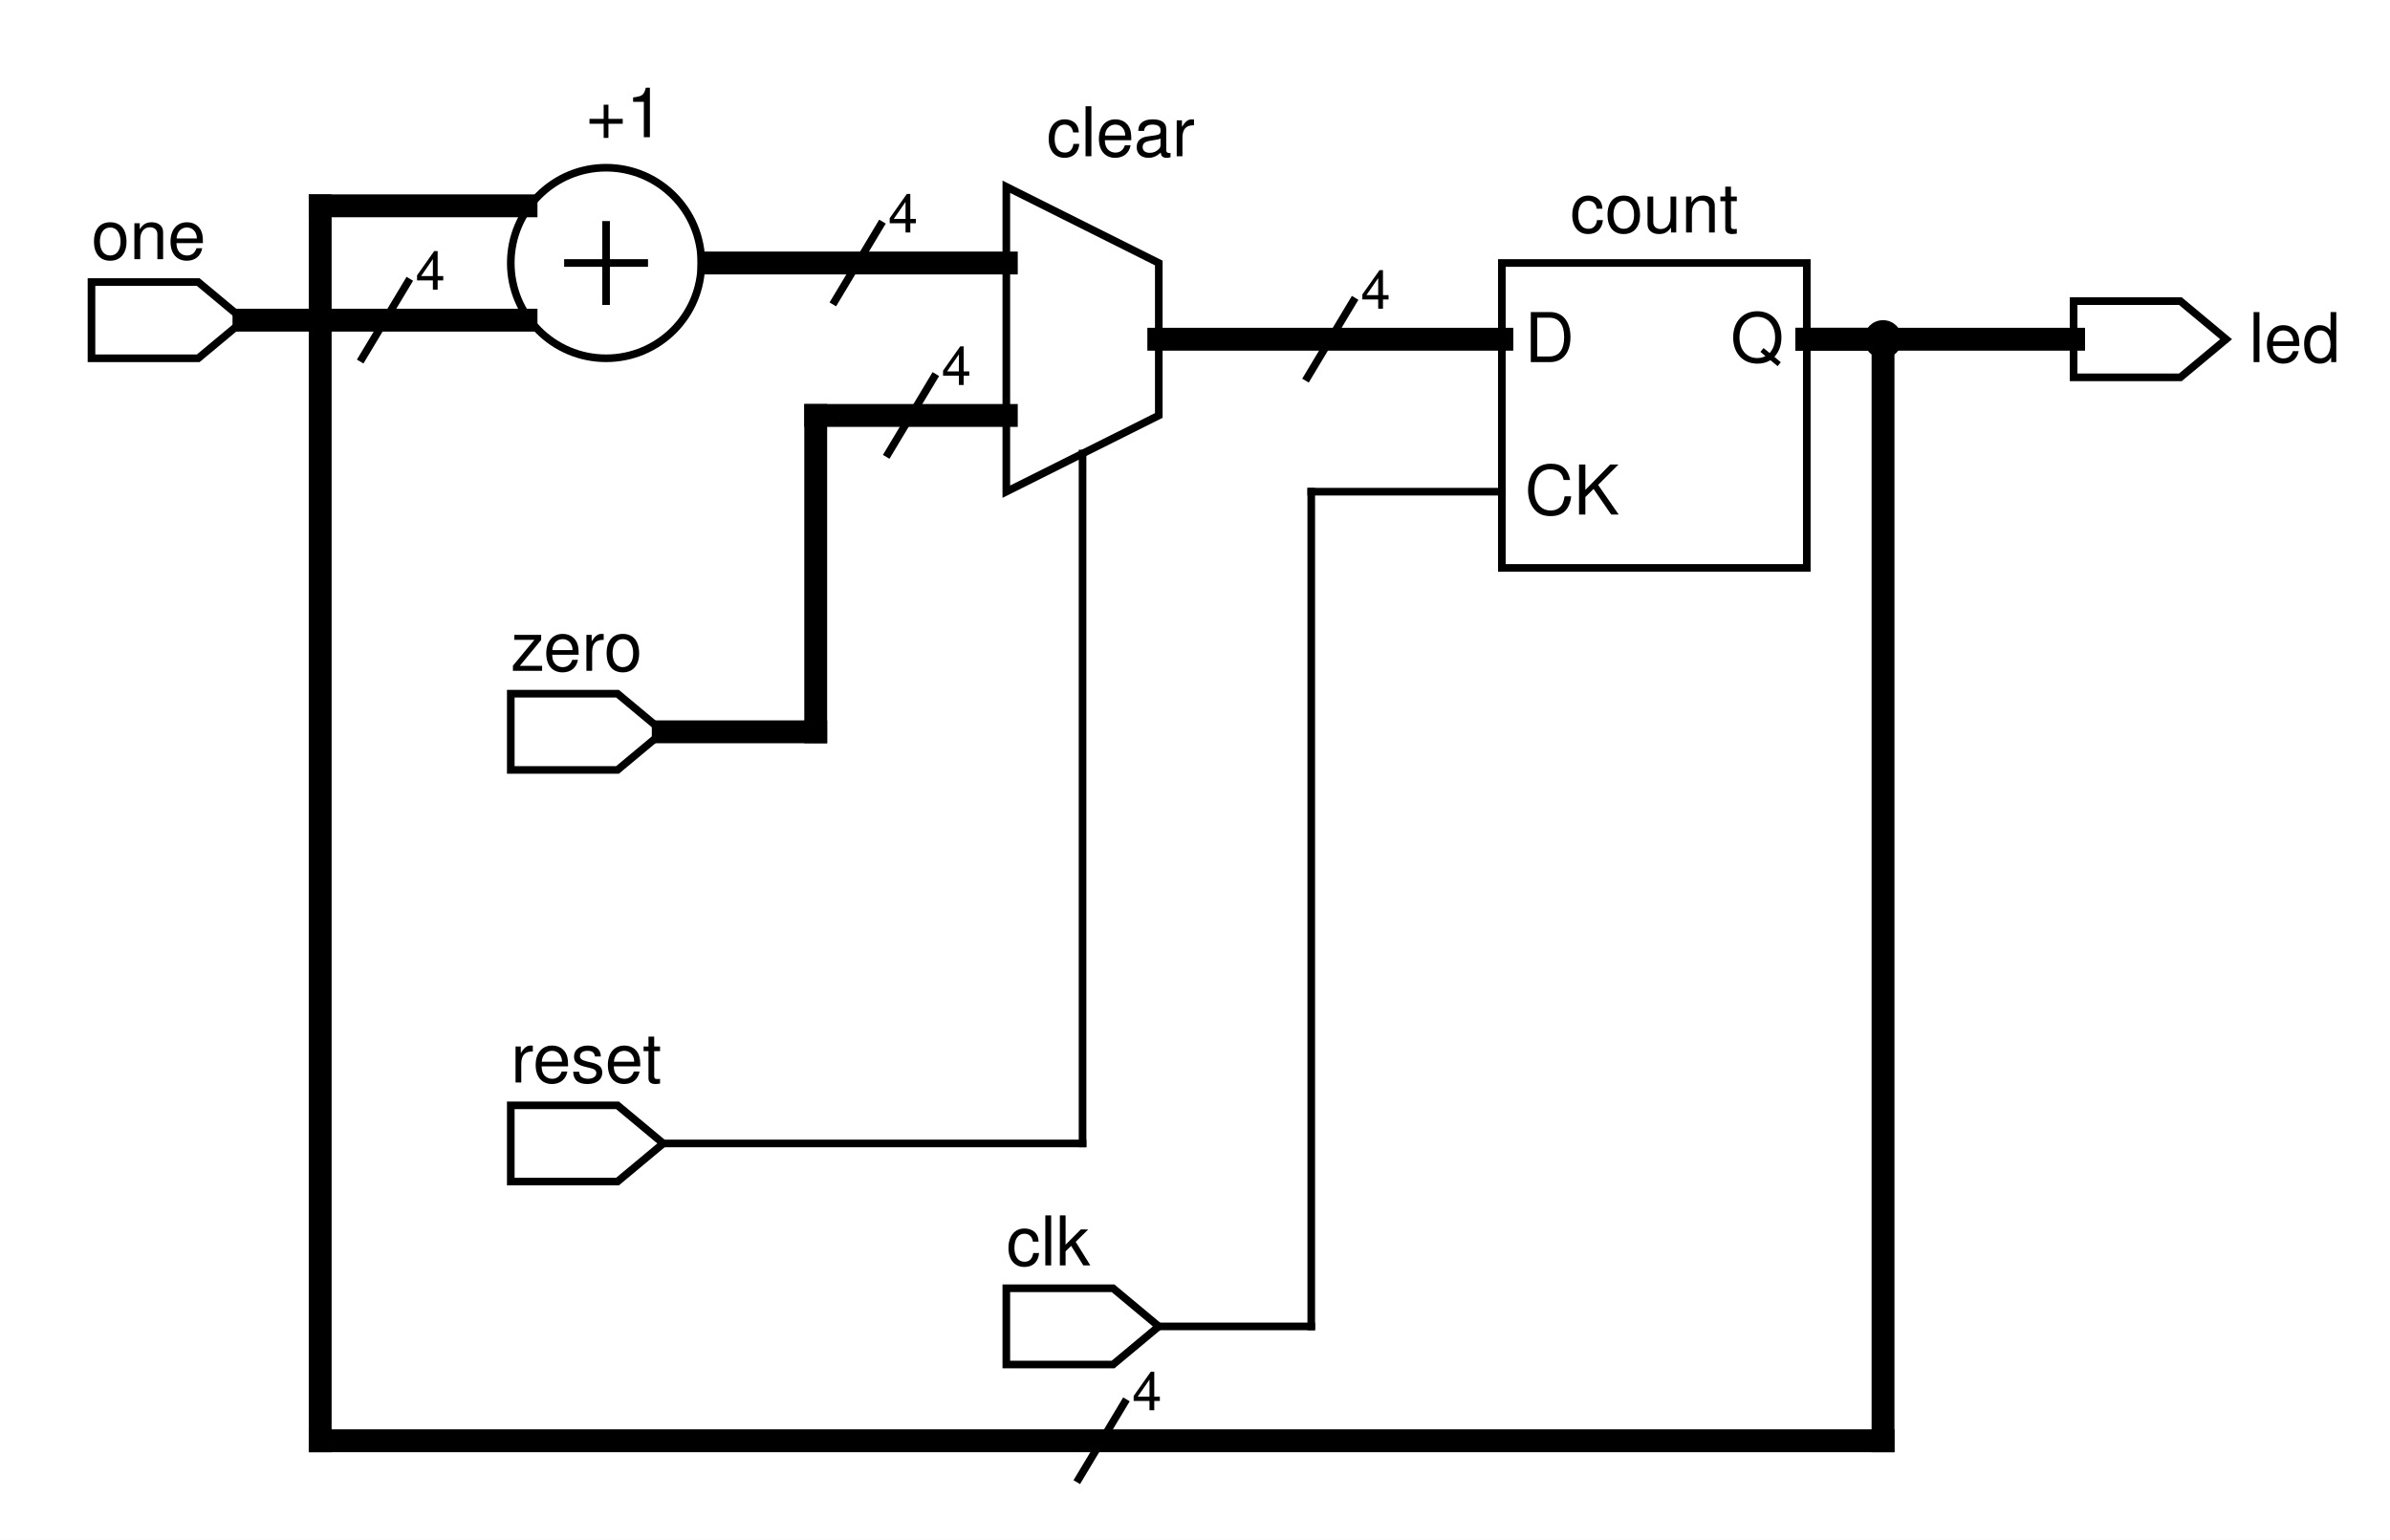
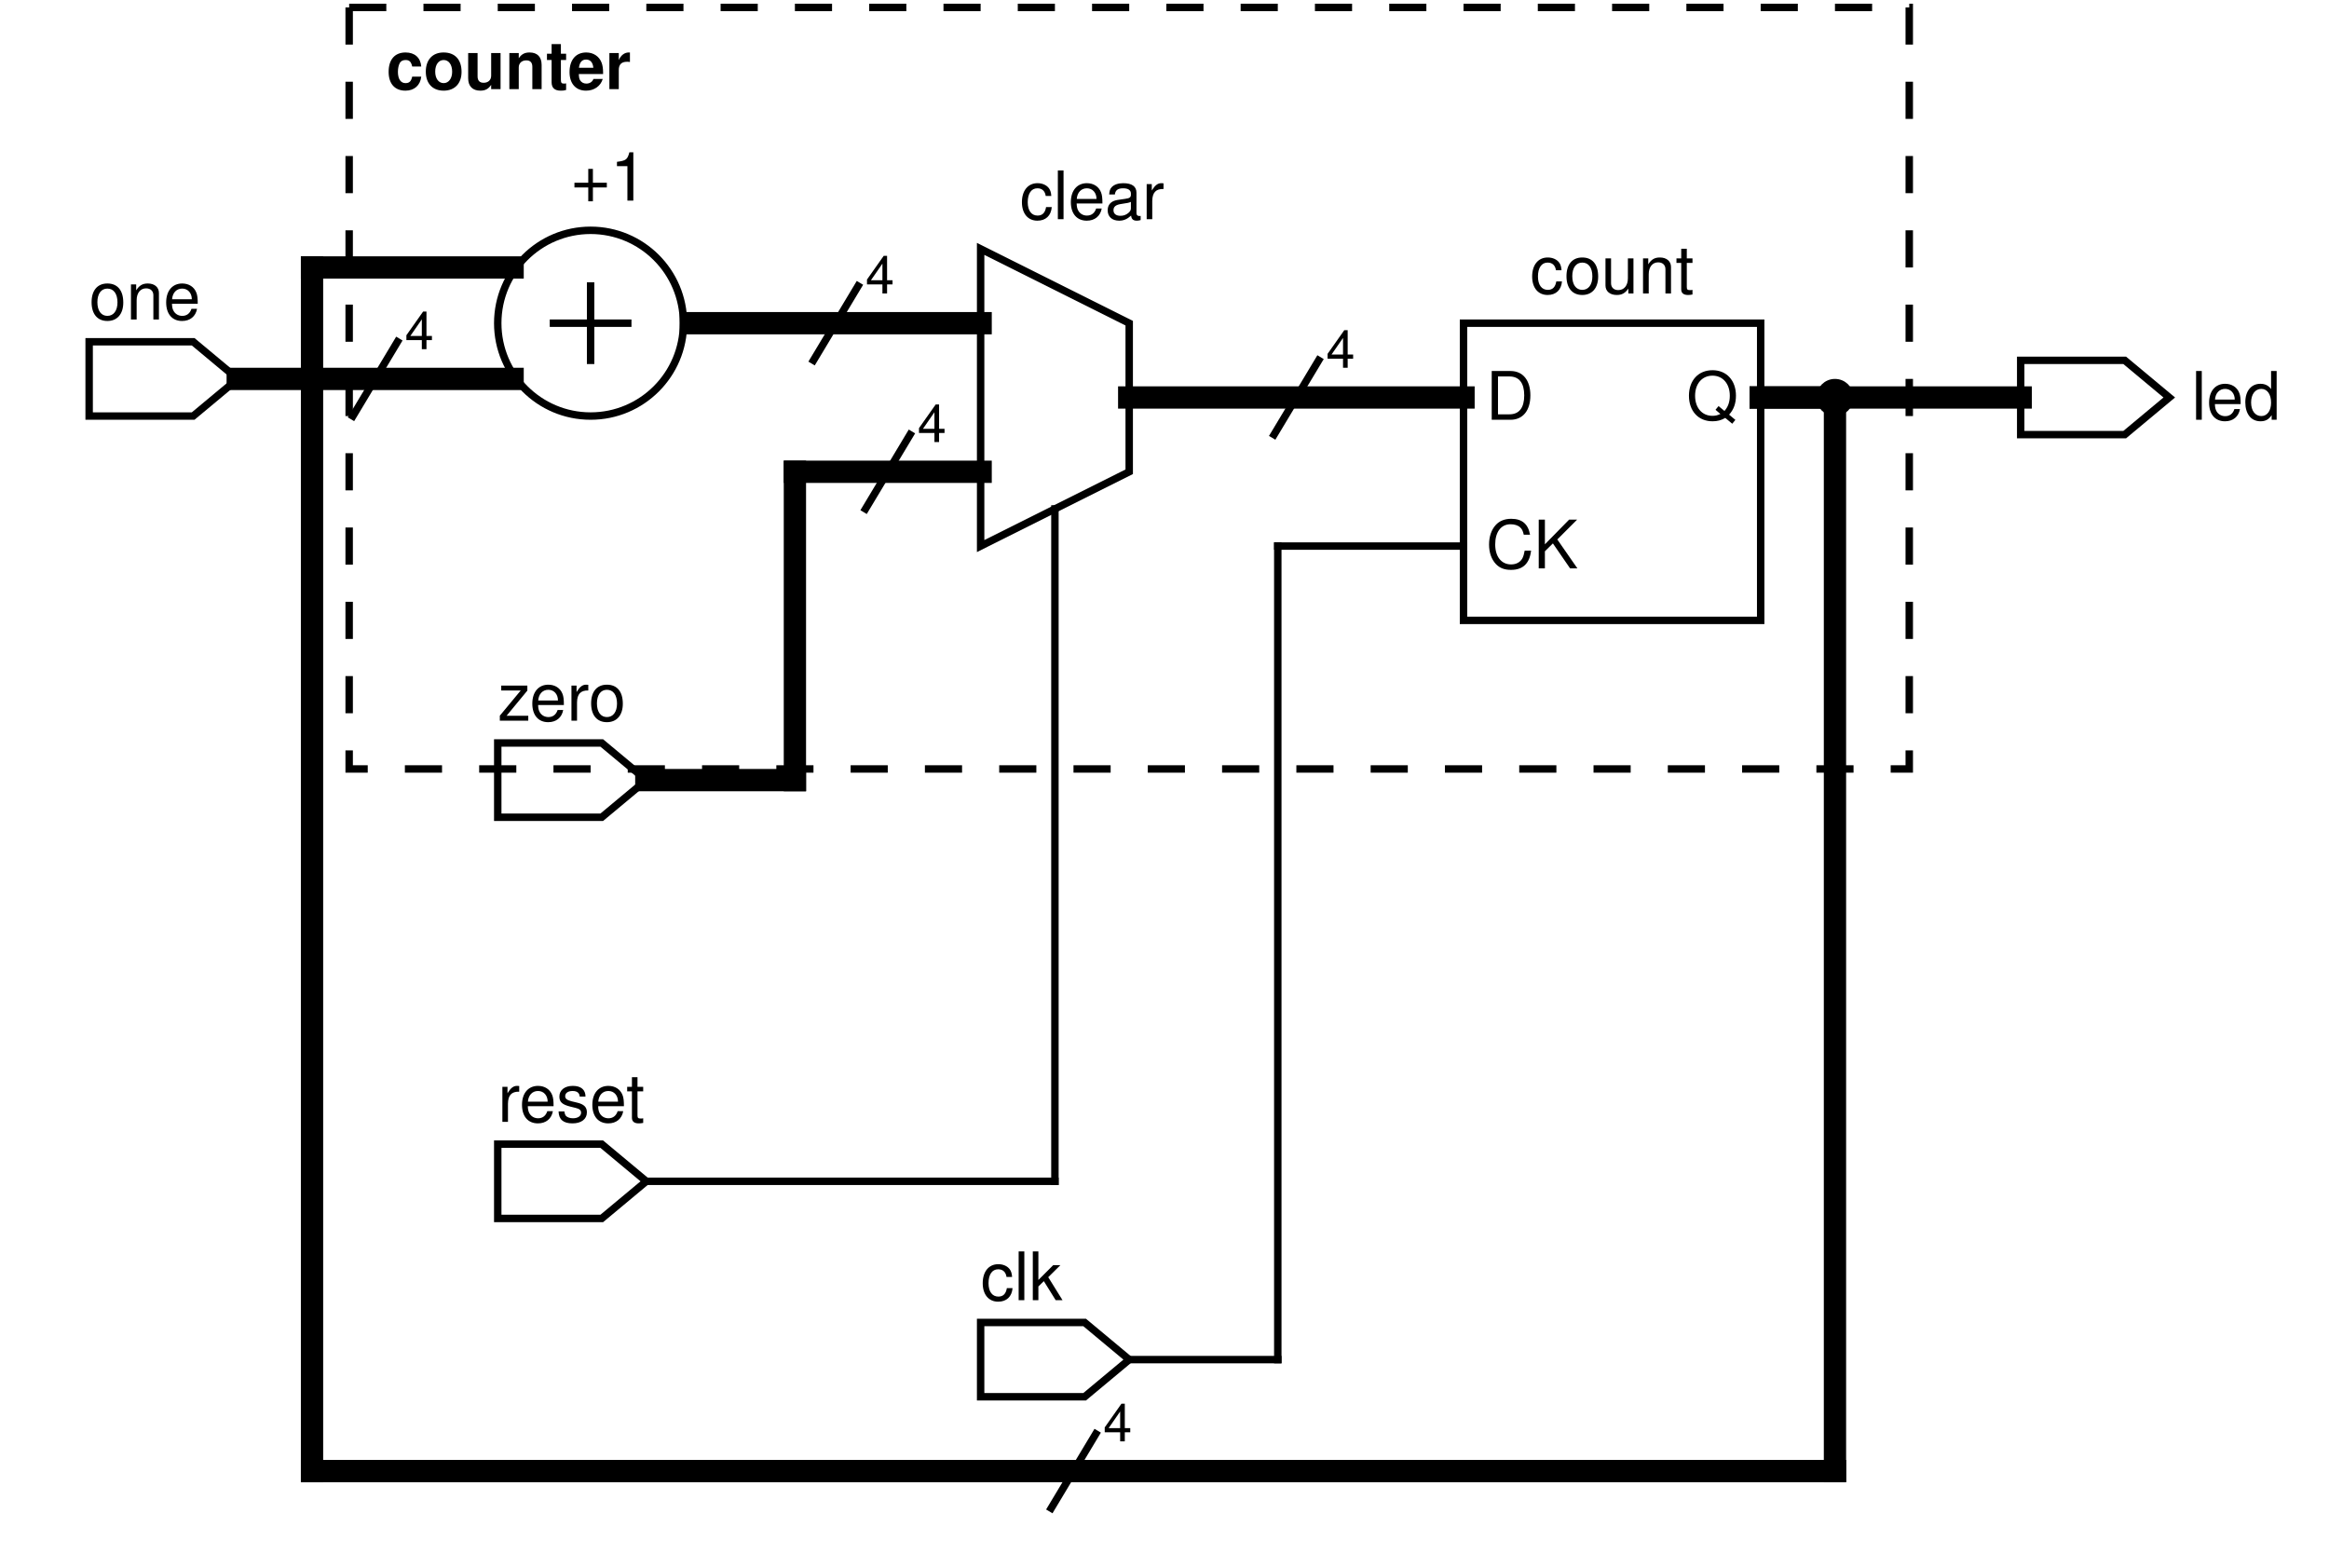
- <svg xmlns="http://www.w3.org/2000/svg" xmlns:ns1="https://github.com/nturley/netlistsvg" width="313.5" height="202" viewBox="0 0 313.5 202">
-   <rect width="100%" height="100%" style="fill:#fff;stroke:none" />
+ <svg xmlns="http://www.w3.org/2000/svg" xmlns:ns1="https://github.com/nturley/netlistsvg" width="313.5" height="211" viewBox="0 -9 313.5 211">
+   <rect x="-50%" y="-50%" width="200%" height="200%" style="fill:#fff;stroke:none" />
  <style>svg {
    stroke:#000;
    fill:none;
  }
  text {
    fill:#000;
    stroke:none;
    font-size:9px;
    font-weight: normal;
    font-family: Helvetica, Arial, sans-serif;
  }
  line {
      stroke-linecap: square;
  }
  .pinIn {
    text-anchor: start;
  }
  .pinOut {
    text-anchor: end;
  }
  .nodelabel {
    text-anchor: middle;
  }
  .inputPortLabel {
    text-anchor: end;
  }
  .splitjoinBody {
    fill:#000;
  }</style>
  <g ns1:type="mux" transform="translate(132,24.5)" ns1:width="20" ns1:height="40" id="cell_clear">
    <text x="15" y="-4" class="nodelabel cell_clear" ns1:attribute="ref" text-anchor="middle">clear</text>
    <ns1:alias val="$pmux" />
    <ns1:alias val="$mux" />
    <ns1:alias val="$_MUX_" />
    <path fill="none" stroke="#000" d="M0,0 L20,10 L20,30 L0,40 Z" class="cell_clear" />
    <g ns1:x="0" ns1:y="10" ns1:pid="A" />
    <g ns1:x="0" ns1:y="30" ns1:pid="B" />
    <g ns1:x="10" ns1:y="35" ns1:pid="S" />
    <g ns1:x="20" ns1:y="20" ns1:pid="Y" />
  </g>
  <g ns1:type="dff" transform="translate(197,34.5)" ns1:width="40" ns1:height="40" id="cell_count">
    <text x="20" y="-4" class="nodelabel cell_count" ns1:attribute="ref" text-anchor="middle">count</text>
    <ns1:alias val="$dff" />
    <ns1:alias val="$_DFF_" />
    <ns1:alias val="$_DFF_P_" />
    <ns1:alias val="$adff" />
    <ns1:alias val="$_DFF_" />
    <ns1:alias val="$_DFF_P_" />
    <ns1:alias val="$sdff" />
    <ns1:alias val="$_DFF_" />
    <ns1:alias val="$_DFF_P_" />
    <rect fill="none" stroke="#000" width="40" height="40" x="0" y="0" class="cell_count" />
    <text x="3" y="13" class="pinIn cell_count" ns1:attribute="" text-anchor="start">D</text>
    <text x="3" y="33" class="pinIn cell_count" ns1:attribute="" text-anchor="start">CK</text>
    <text x="37" y="13" class="pinOut cell_count" ns1:attribute="" text-anchor="end">Q</text>
    <g ns1:x="40" ns1:y="10" ns1:pid="Q" />
    <g ns1:x="0" ns1:y="30" ns1:pid="CLK" />
    <g ns1:x="0" ns1:y="30" ns1:pid="C" />
    <g ns1:x="0" ns1:y="10" ns1:pid="D" />
    <g ns1:x="20" ns1:y="40" ns1:pid="ARST" />
    <g ns1:x="20" ns1:y="40" ns1:pid="SRST" />
  </g>
  <g ns1:type="add" transform="translate(67,22)" ns1:width="25" ns1:height="25" id="cell_plus">
    <text x="15" y="-4" class="nodelabel cell_plus" ns1:attribute="ref" text-anchor="middle">+1</text>
    <ns1:alias val="$add" />
    <circle fill="none" stroke="#000" r="12.5" cx="12.5" cy="12.5" class="cell_plus" />
    <line fill="none" stroke="#000" x1="7.5" x2="17.5" y1="12.5" y2="12.5" class="cell_plus" />
    <line fill="none" stroke="#000" x1="12.5" x2="12.5" y1="7.5" y2="17.5" class="cell_plus" />
    <g ns1:x="2" ns1:y="5" ns1:pid="A" />
    <g ns1:x="2" ns1:y="20" ns1:pid="B" />
    <g ns1:x="26" ns1:y="12.5" ns1:pid="Y" />
  </g>
  <g ns1:type="inputExt" transform="translate(132,169)" ns1:width="20" ns1:height="10" id="cell_clk">
    <text x="0" y="-3" class="pinIn cell_clk" ns1:attribute="ref" text-anchor="start">clk</text>
    <ns1:alias val="$_inputExt_" />
    <path fill="none" stroke="#000" d="M0,0 L0,10 L14,10 L20,5 L14,0 Z" class="cell_clk" />
    <g ns1:x="20" ns1:y="5" ns1:pid="Y" />
  </g>
  <g ns1:type="outputExt" transform="translate(272,39.5)" ns1:width="20" ns1:height="10" id="cell_led">
    <text x="23" y="8" class="pinIn cell_led" ns1:attribute="ref" text-anchor="start">led</text>
    <ns1:alias val="$_outputExt_" />
    <path fill="none" stroke="#000" d="M0,0 L0,10 L14,10 L20,5 L14,0 Z" class="cell_led" />
    <g ns1:x="0" ns1:y="5" ns1:pid="A" />
  </g>
  <g ns1:type="inputExt" transform="translate(12,37)" ns1:width="20" ns1:height="10" id="cell_one">
    <text x="0" y="-3" class="pinIn cell_one" ns1:attribute="ref" text-anchor="start">one</text>
    <ns1:alias val="$_inputExt_" />
    <path fill="none" stroke="#000" d="M0,0 L0,10 L14,10 L20,5 L14,0 Z" class="cell_one" />
    <g ns1:x="20" ns1:y="5" ns1:pid="Y" />
  </g>
  <g ns1:type="inputExt" transform="translate(67,145)" ns1:width="20" ns1:height="10" id="cell_reset">
    <text x="0" y="-3" class="pinIn cell_reset" ns1:attribute="ref" text-anchor="start">reset</text>
    <ns1:alias val="$_inputExt_" />
    <path fill="none" stroke="#000" d="M0,0 L0,10 L14,10 L20,5 L14,0 Z" class="cell_reset" />
    <g ns1:x="20" ns1:y="5" ns1:pid="Y" />
  </g>
  <g ns1:type="inputExt" transform="translate(67,91)" ns1:width="20" ns1:height="10" id="cell_zero">
    <text x="0" y="-3" class="pinIn cell_zero" ns1:attribute="ref" text-anchor="start">zero</text>
    <ns1:alias val="$_inputExt_" />
    <path fill="none" stroke="#000" d="M0,0 L0,10 L14,10 L20,5 L14,0 Z" class="cell_zero" />
    <g ns1:x="20" ns1:y="5" ns1:pid="Y" />
  </g>
  <line x1="93" x2="132" y1="34.5" y2="34.5" class="net_4" stroke="#000" stroke-width="3" />
  <line x1="87" x2="107" y1="96" y2="96" class="net_5" stroke="#000" stroke-width="3" />
  <line x1="107" x2="107" y1="96" y2="54.5" class="net_5" stroke="#000" stroke-width="3" />
  <line x1="107" x2="132" y1="54.5" y2="54.5" class="net_5" stroke="#000" stroke-width="3" />
  <line x1="87" x2="142" y1="150" y2="150" class="net_6" stroke="#000" />
  <line x1="142" x2="142" y1="150" y2="59.5" class="net_6" stroke="#000" />
  <line x1="152" x2="172" y1="174" y2="174" class="net_8" stroke="#000" />
  <line x1="172" x2="172" y1="174" y2="64.5" class="net_8" stroke="#000" />
  <line x1="172" x2="197" y1="64.5" y2="64.5" class="net_8" stroke="#000" />
  <line x1="152" x2="197" y1="44.5" y2="44.5" class="net_7" stroke="#000" stroke-width="3" />
  <line x1="237" x2="247" y1="44.5" y2="44.5" class="net_2" stroke="#000" stroke-width="3" />
  <line x1="247" x2="247" y1="44.5" y2="189" class="net_2" stroke="#000" stroke-width="3" />
  <line x1="247" x2="42" y1="189" y2="189" class="net_2" stroke="#000" stroke-width="3" />
  <line x1="42" x2="42" y1="189" y2="27" class="net_2" stroke="#000" stroke-width="3" />
  <circle cx="247" cy="44.5" r="2" style="fill:#000" class="net_2" />
  <line x1="42" x2="69" y1="27" y2="27" class="net_2" stroke="#000" stroke-width="3" />
  <line x1="237" x2="272" y1="44.5" y2="44.5" class="net_2" stroke="#000" stroke-width="3" />
  <line x1="32" x2="69" y1="42" y2="42" class="net_3" stroke="#000" stroke-width="3" />
+   <rect x="47.0" y="-8.0" width="210.0" height="102.5" class="groupBox" fill="none" stroke="#000" stroke-dasharray="5,5" stroke-width="1" />
+   <text x="52.0" y="3.0" class="groupLabel" text-anchor="start" style="font-weight:bold">counter</text>
  <line x1="141.5" x2="147.5" y1="194.0" y2="184.0" class="busWidth" stroke="#000" />
  <text x="148.5" y="185.0" class="busWidth" style="font-size:7px">4</text>
  <line x1="47.5" x2="53.5" y1="47.0" y2="37.0" class="busWidth" stroke="#000" />
  <text x="54.5" y="38.0" class="busWidth" style="font-size:7px">4</text>
  <line x1="109.5" x2="115.5" y1="39.5" y2="29.5" class="busWidth" stroke="#000" />
  <text x="116.5" y="30.5" class="busWidth" style="font-size:7px">4</text>
  <line x1="116.5" x2="122.5" y1="59.5" y2="49.5" class="busWidth" stroke="#000" />
  <text x="123.5" y="50.5" class="busWidth" style="font-size:7px">4</text>
  <line x1="171.5" x2="177.5" y1="49.5" y2="39.5" class="busWidth" stroke="#000" />
  <text x="178.5" y="40.5" class="busWidth" style="font-size:7px">4</text>
</svg>
